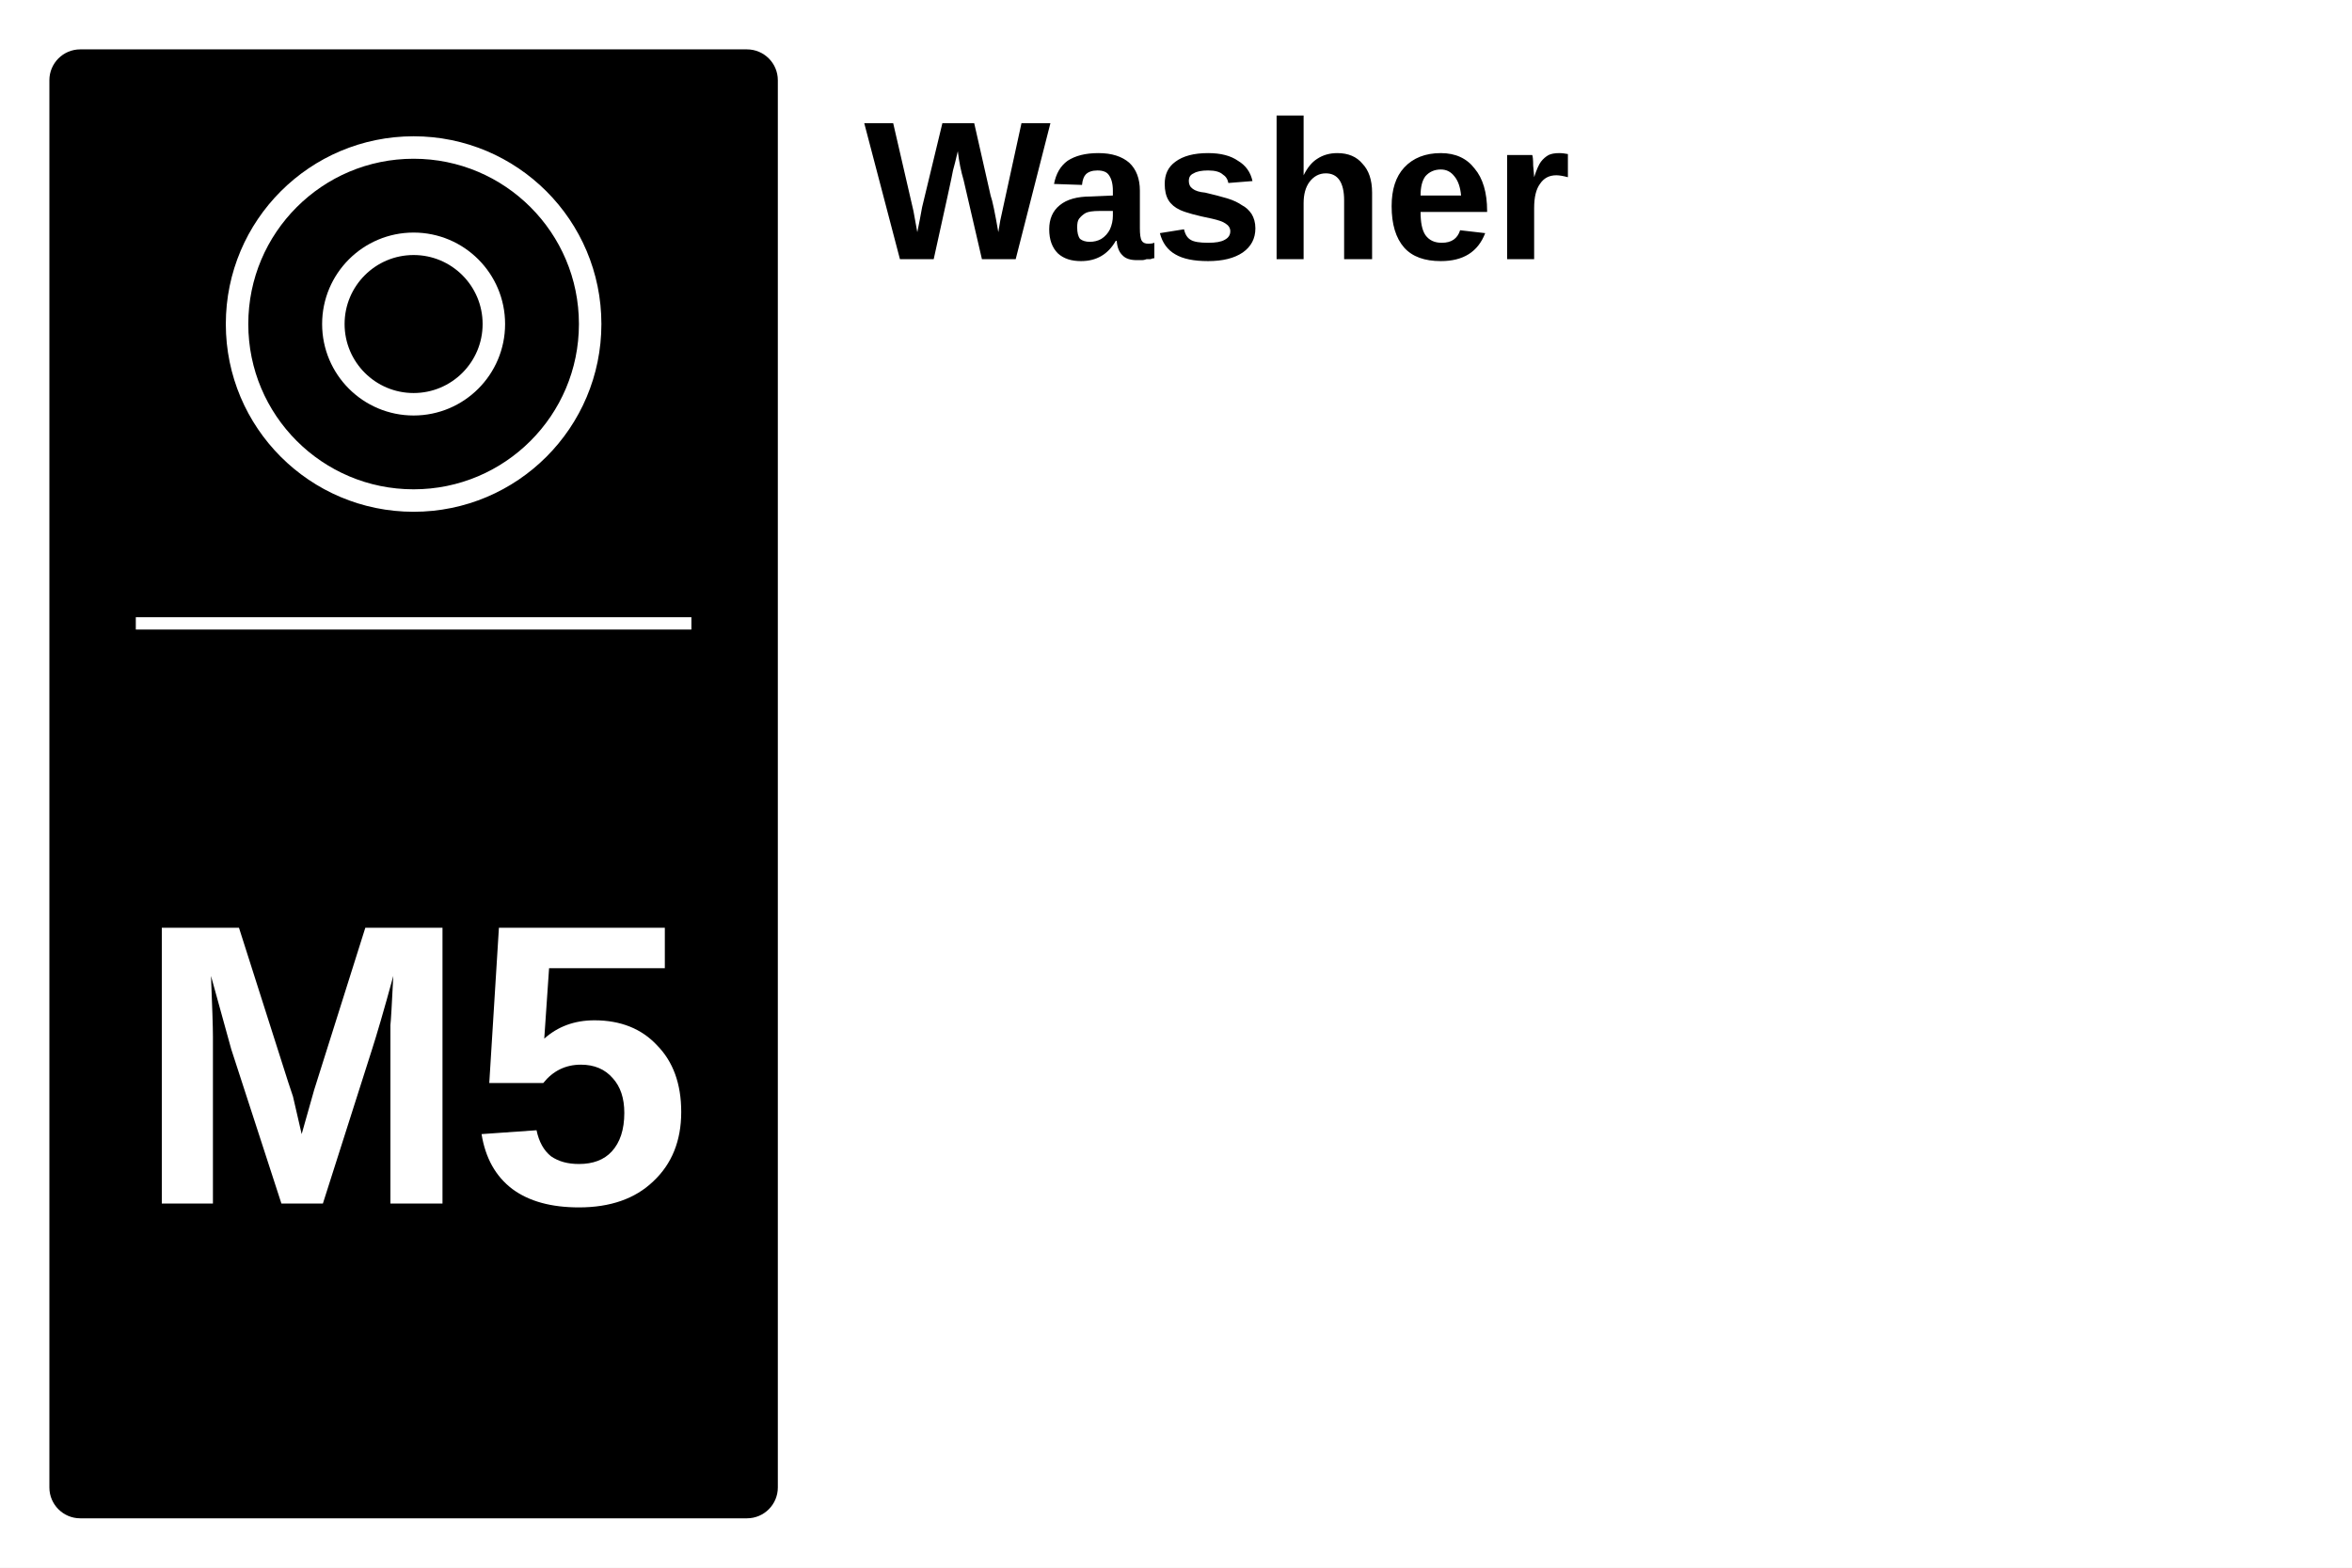
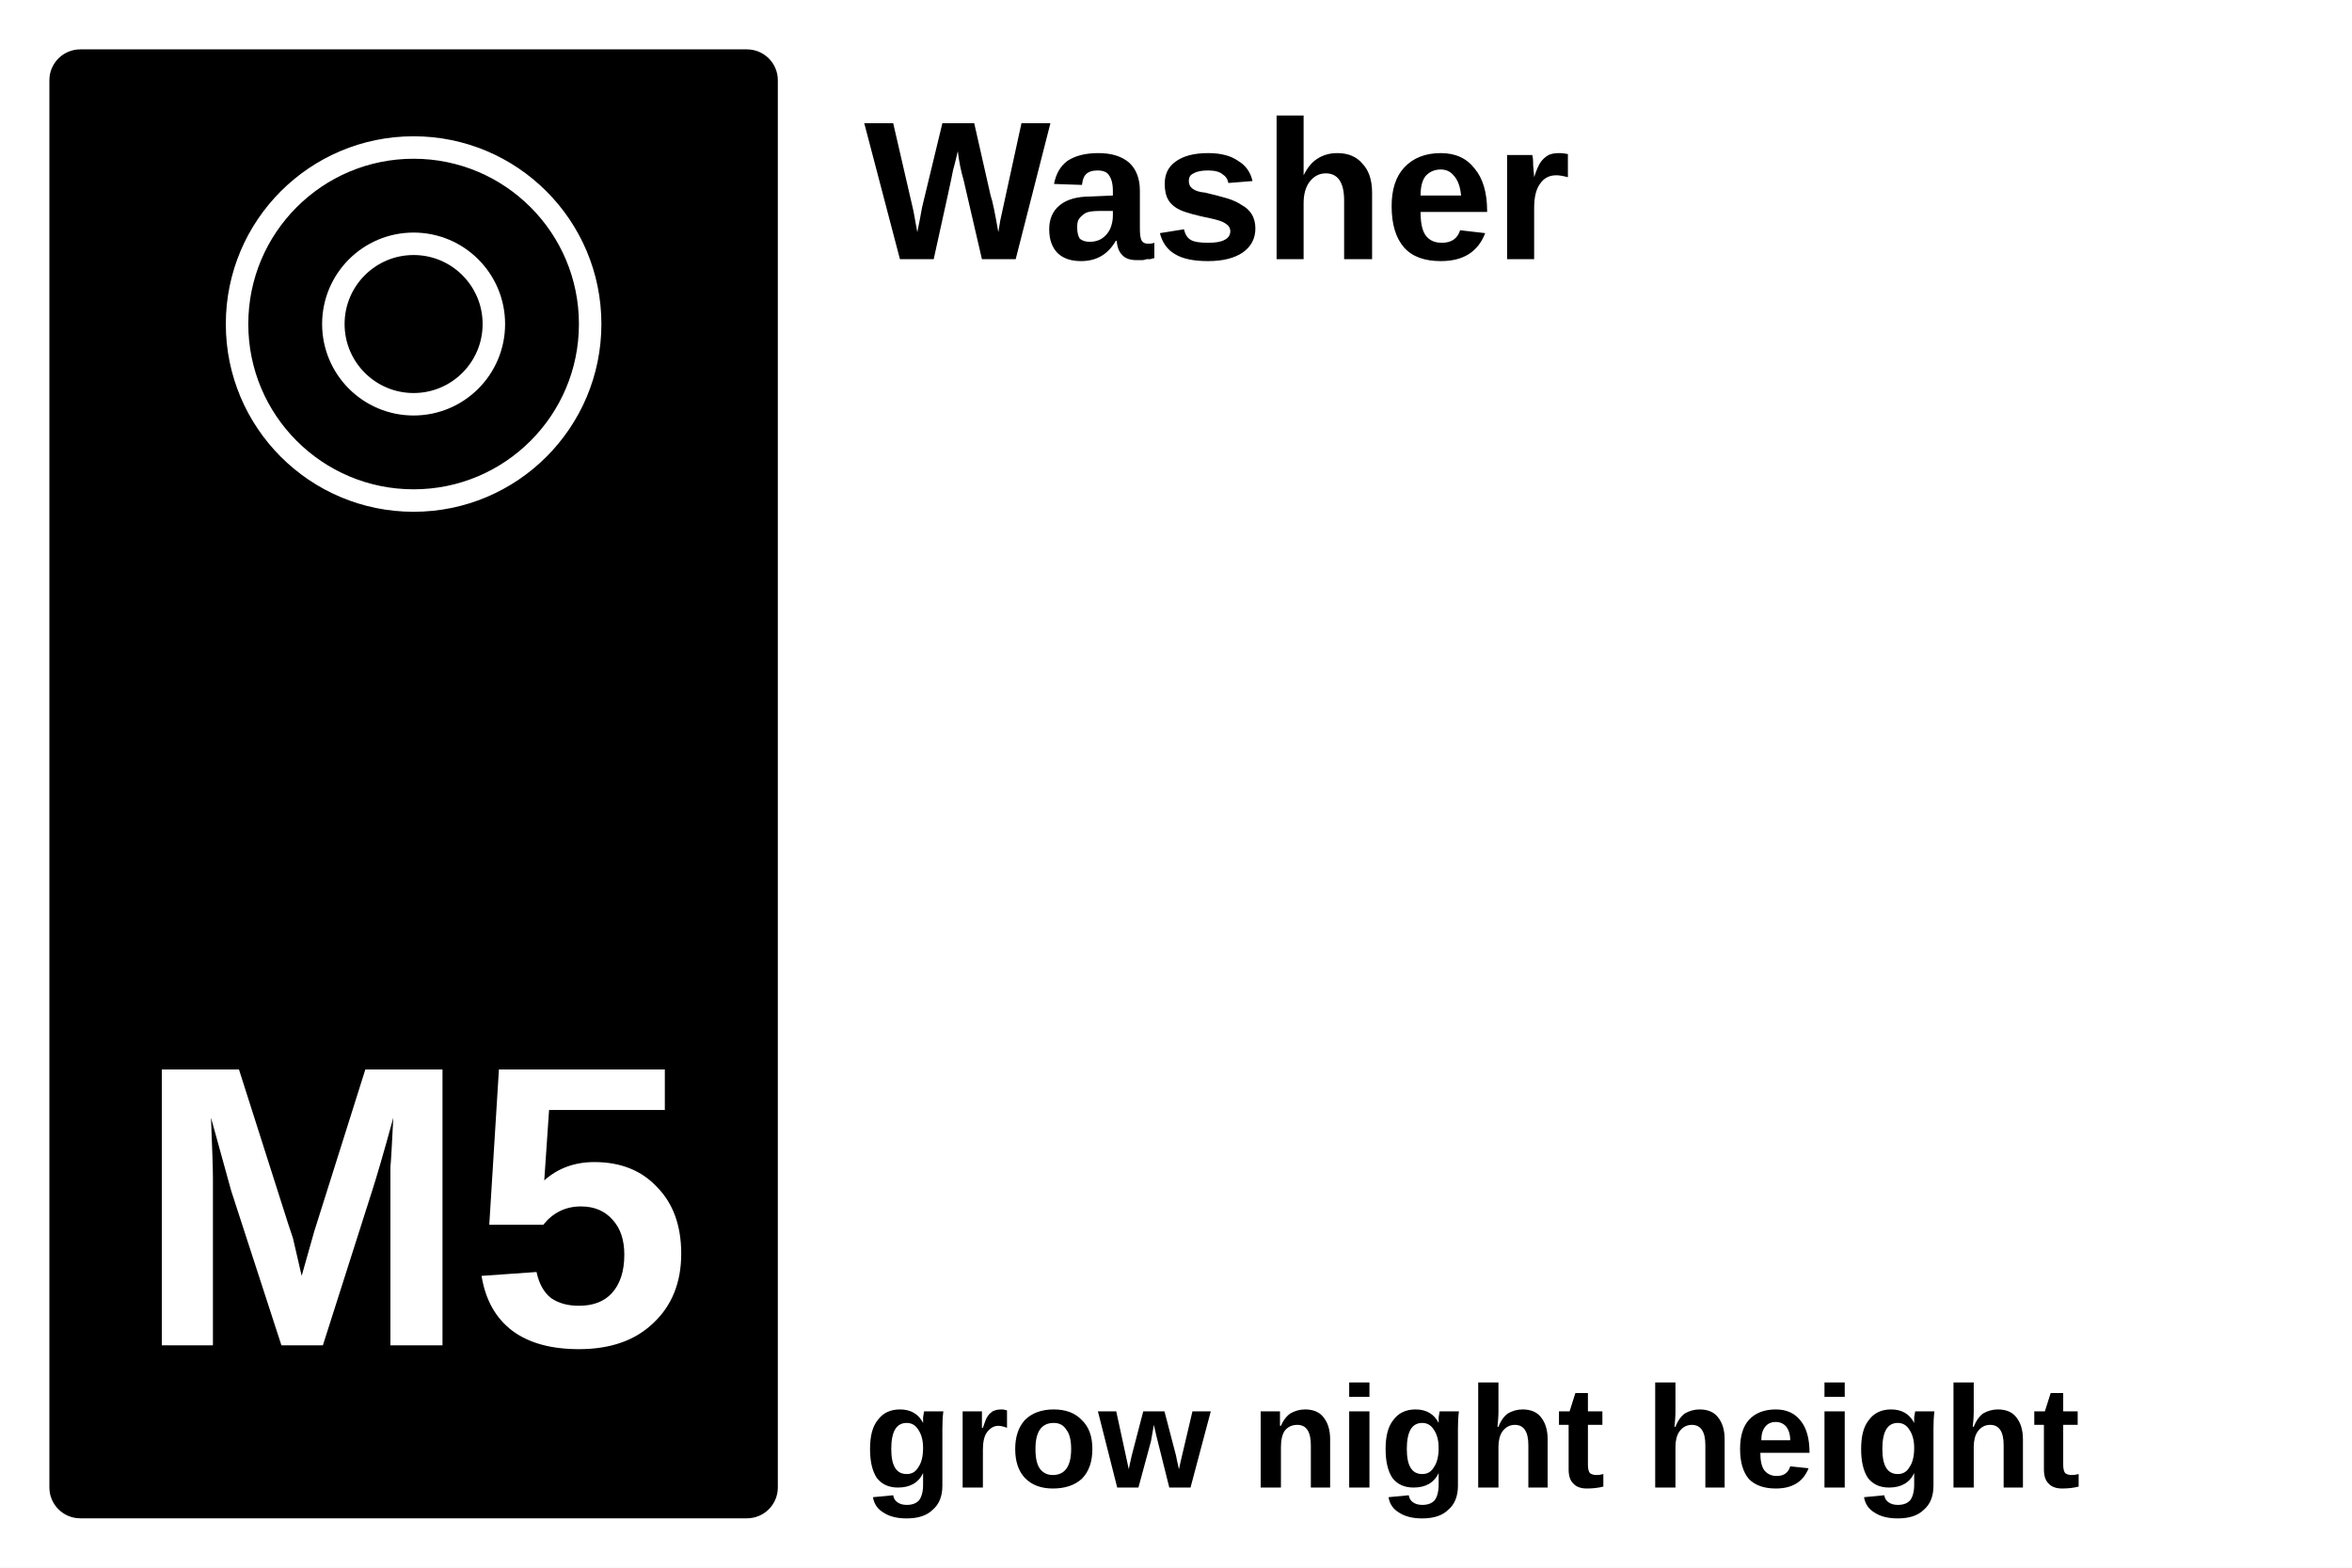
<svg xmlns="http://www.w3.org/2000/svg" width="38.1mm" height="25.4mm" viewBox="0 0 38.1 25.4" role="img" aria-labelledby="title">
  <rect width="38.1" height="25.4" fill="#ffffff" />
  <g font-family="Arial, Liberation Sans, sans-serif" fill="#000000">
    <rect x="0.8" y="0.8" width="11.8" height="23.8" rx="0.5" fill="#000000" />
    <svg id="hardware-diagram" x="1.5" y="1.6" width="10.4" height="7.3" viewBox="0 0 20 14">
      <g fill="none" stroke="#ffffff" stroke-width="0.7" stroke-linejoin="round" stroke-linecap="round">
        <circle cx="10" cy="7" r="5.5" />
        <circle cx="10" cy="7" r="2.5" />
      </g>
    </svg>
-     <path d="M2.2 10.1H11.2" stroke="#ffffff" stroke-width="0.2" />
-     <text id="thread" x="6.7" y="19.5" fill="#ffffff" text-anchor="middle" font-size="6.5" font-weight="700">M5</text>
+     <text id="thread" x="6.7" y="21.8" fill="#ffffff" text-anchor="middle" font-size="6.5" font-weight="700">M5</text>
    <text id="name-1" x="14" y="4.2" font-size="3.2" font-weight="700">Washer</text>
+     <text id="bip39" x="14" y="24.1" font-size="2.35" font-weight="700">grow night height</text>
  </g>
</svg>
